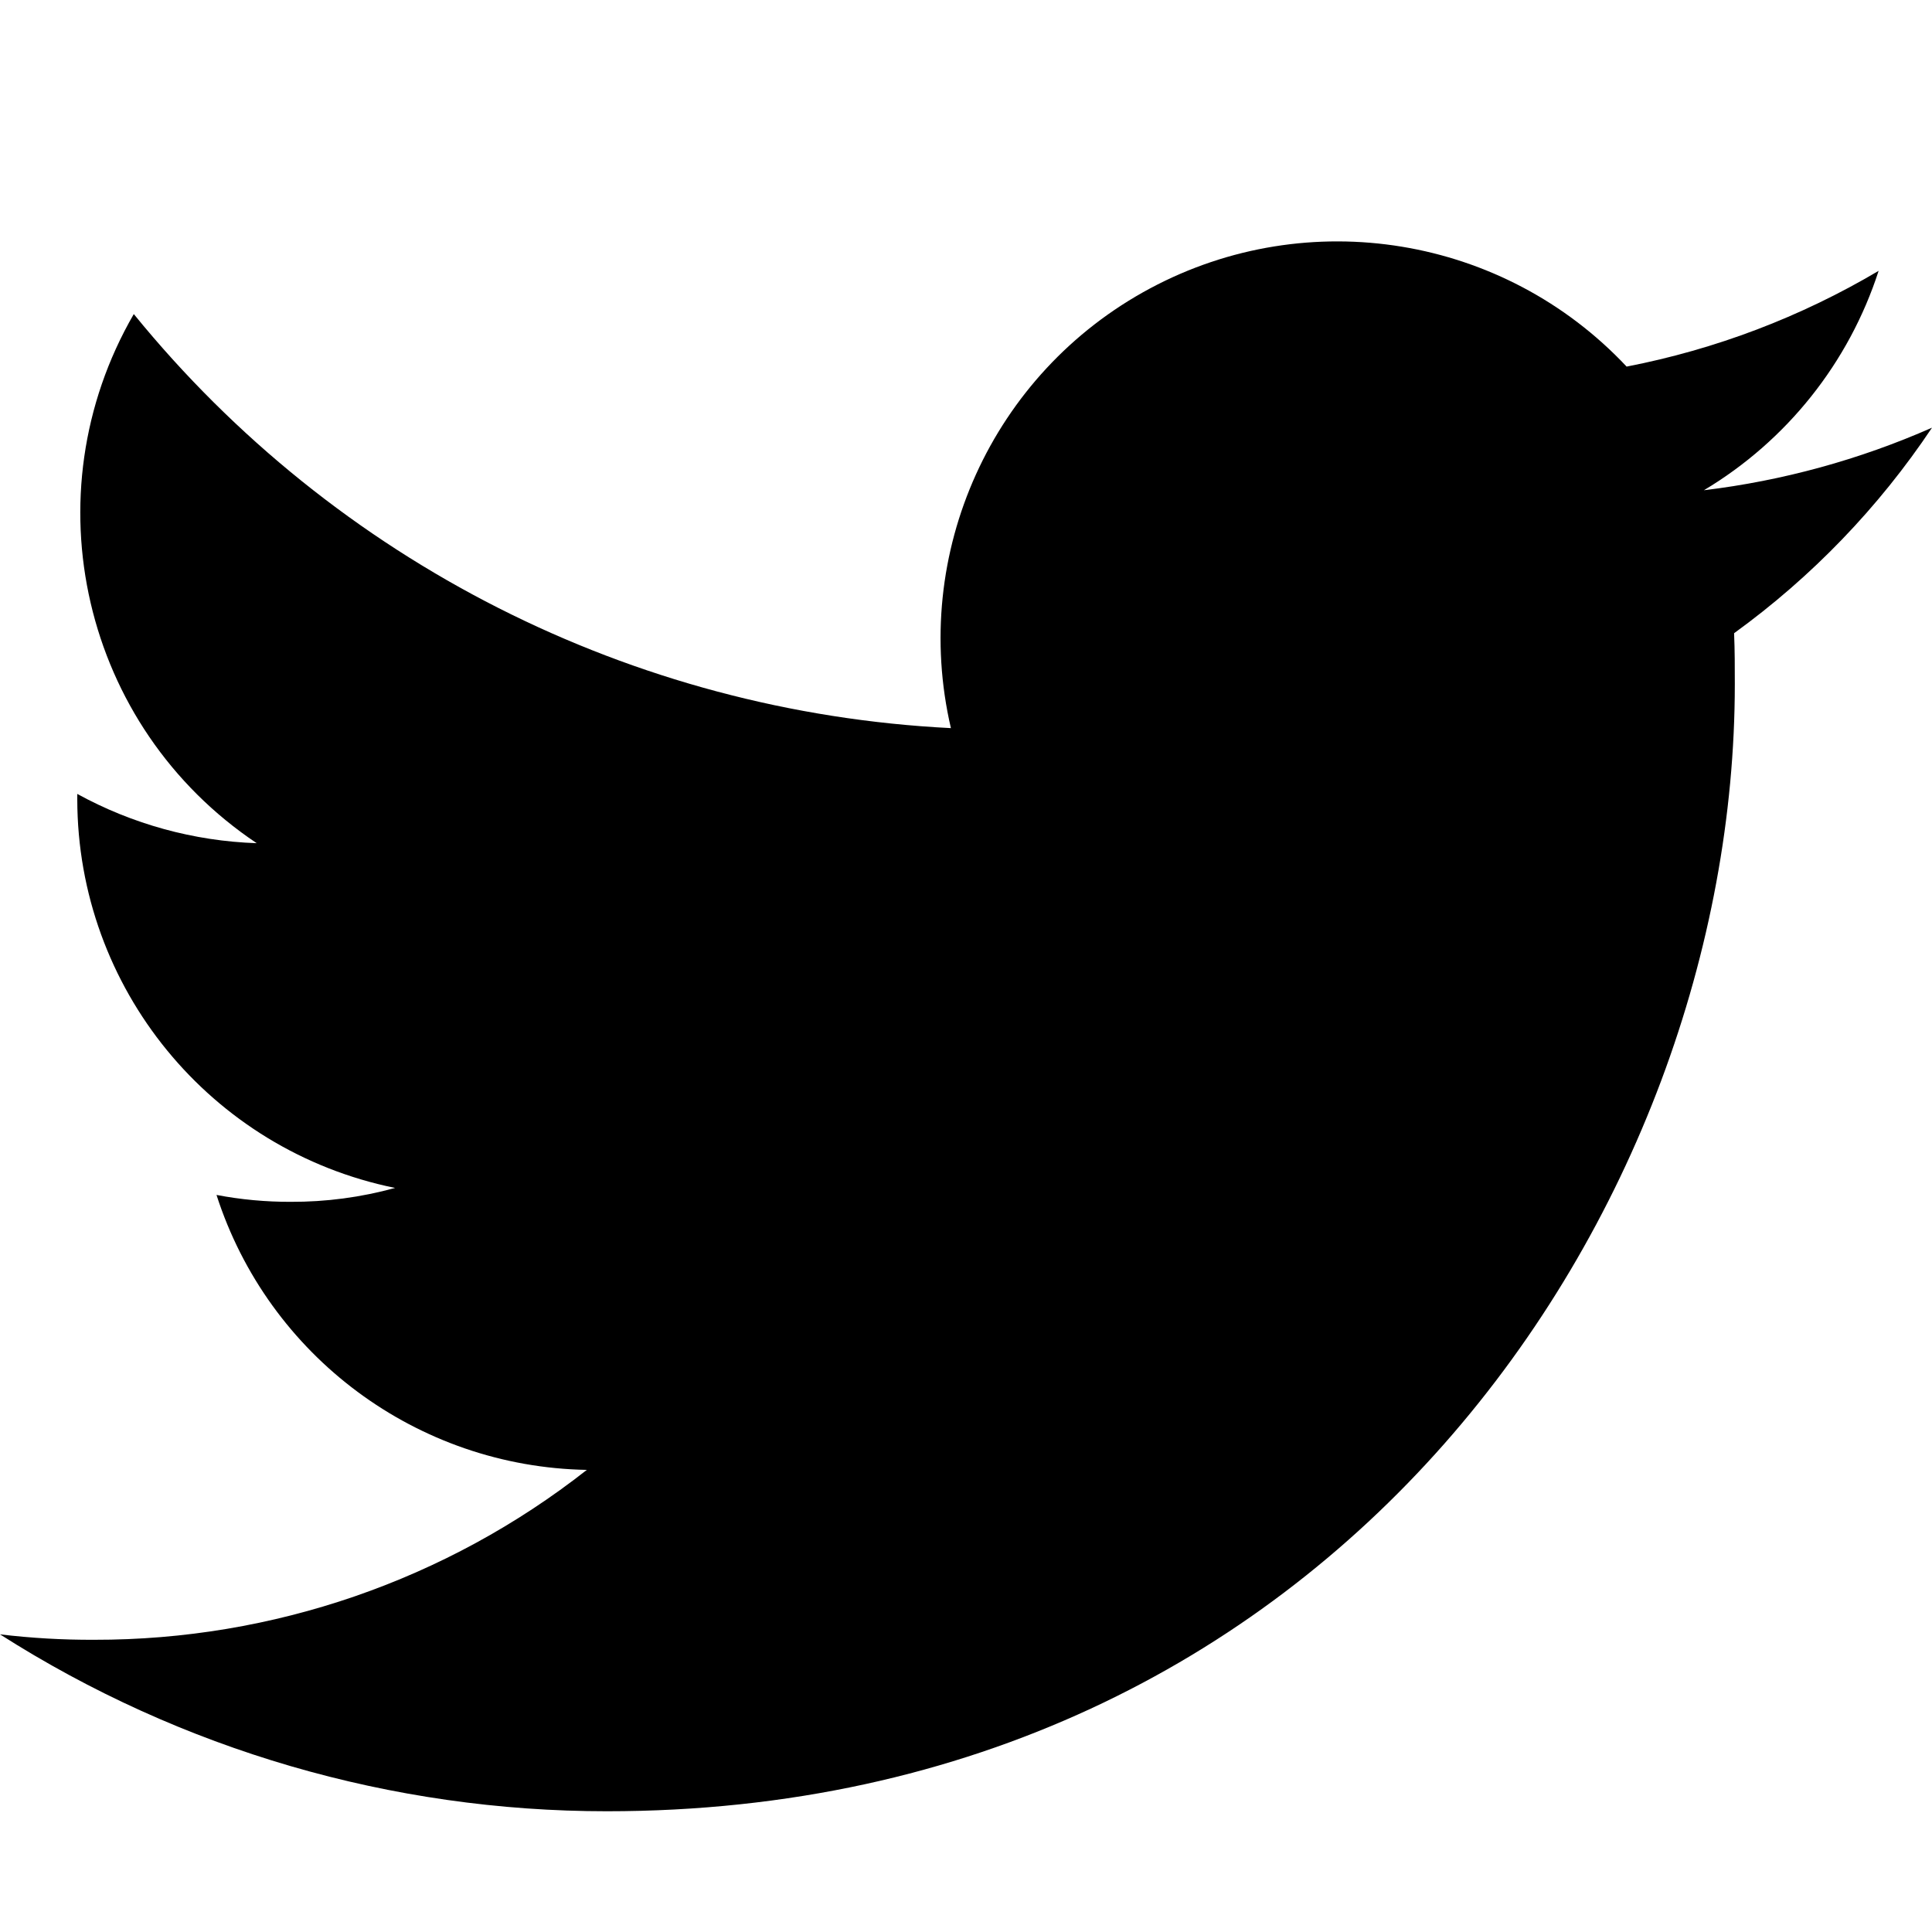
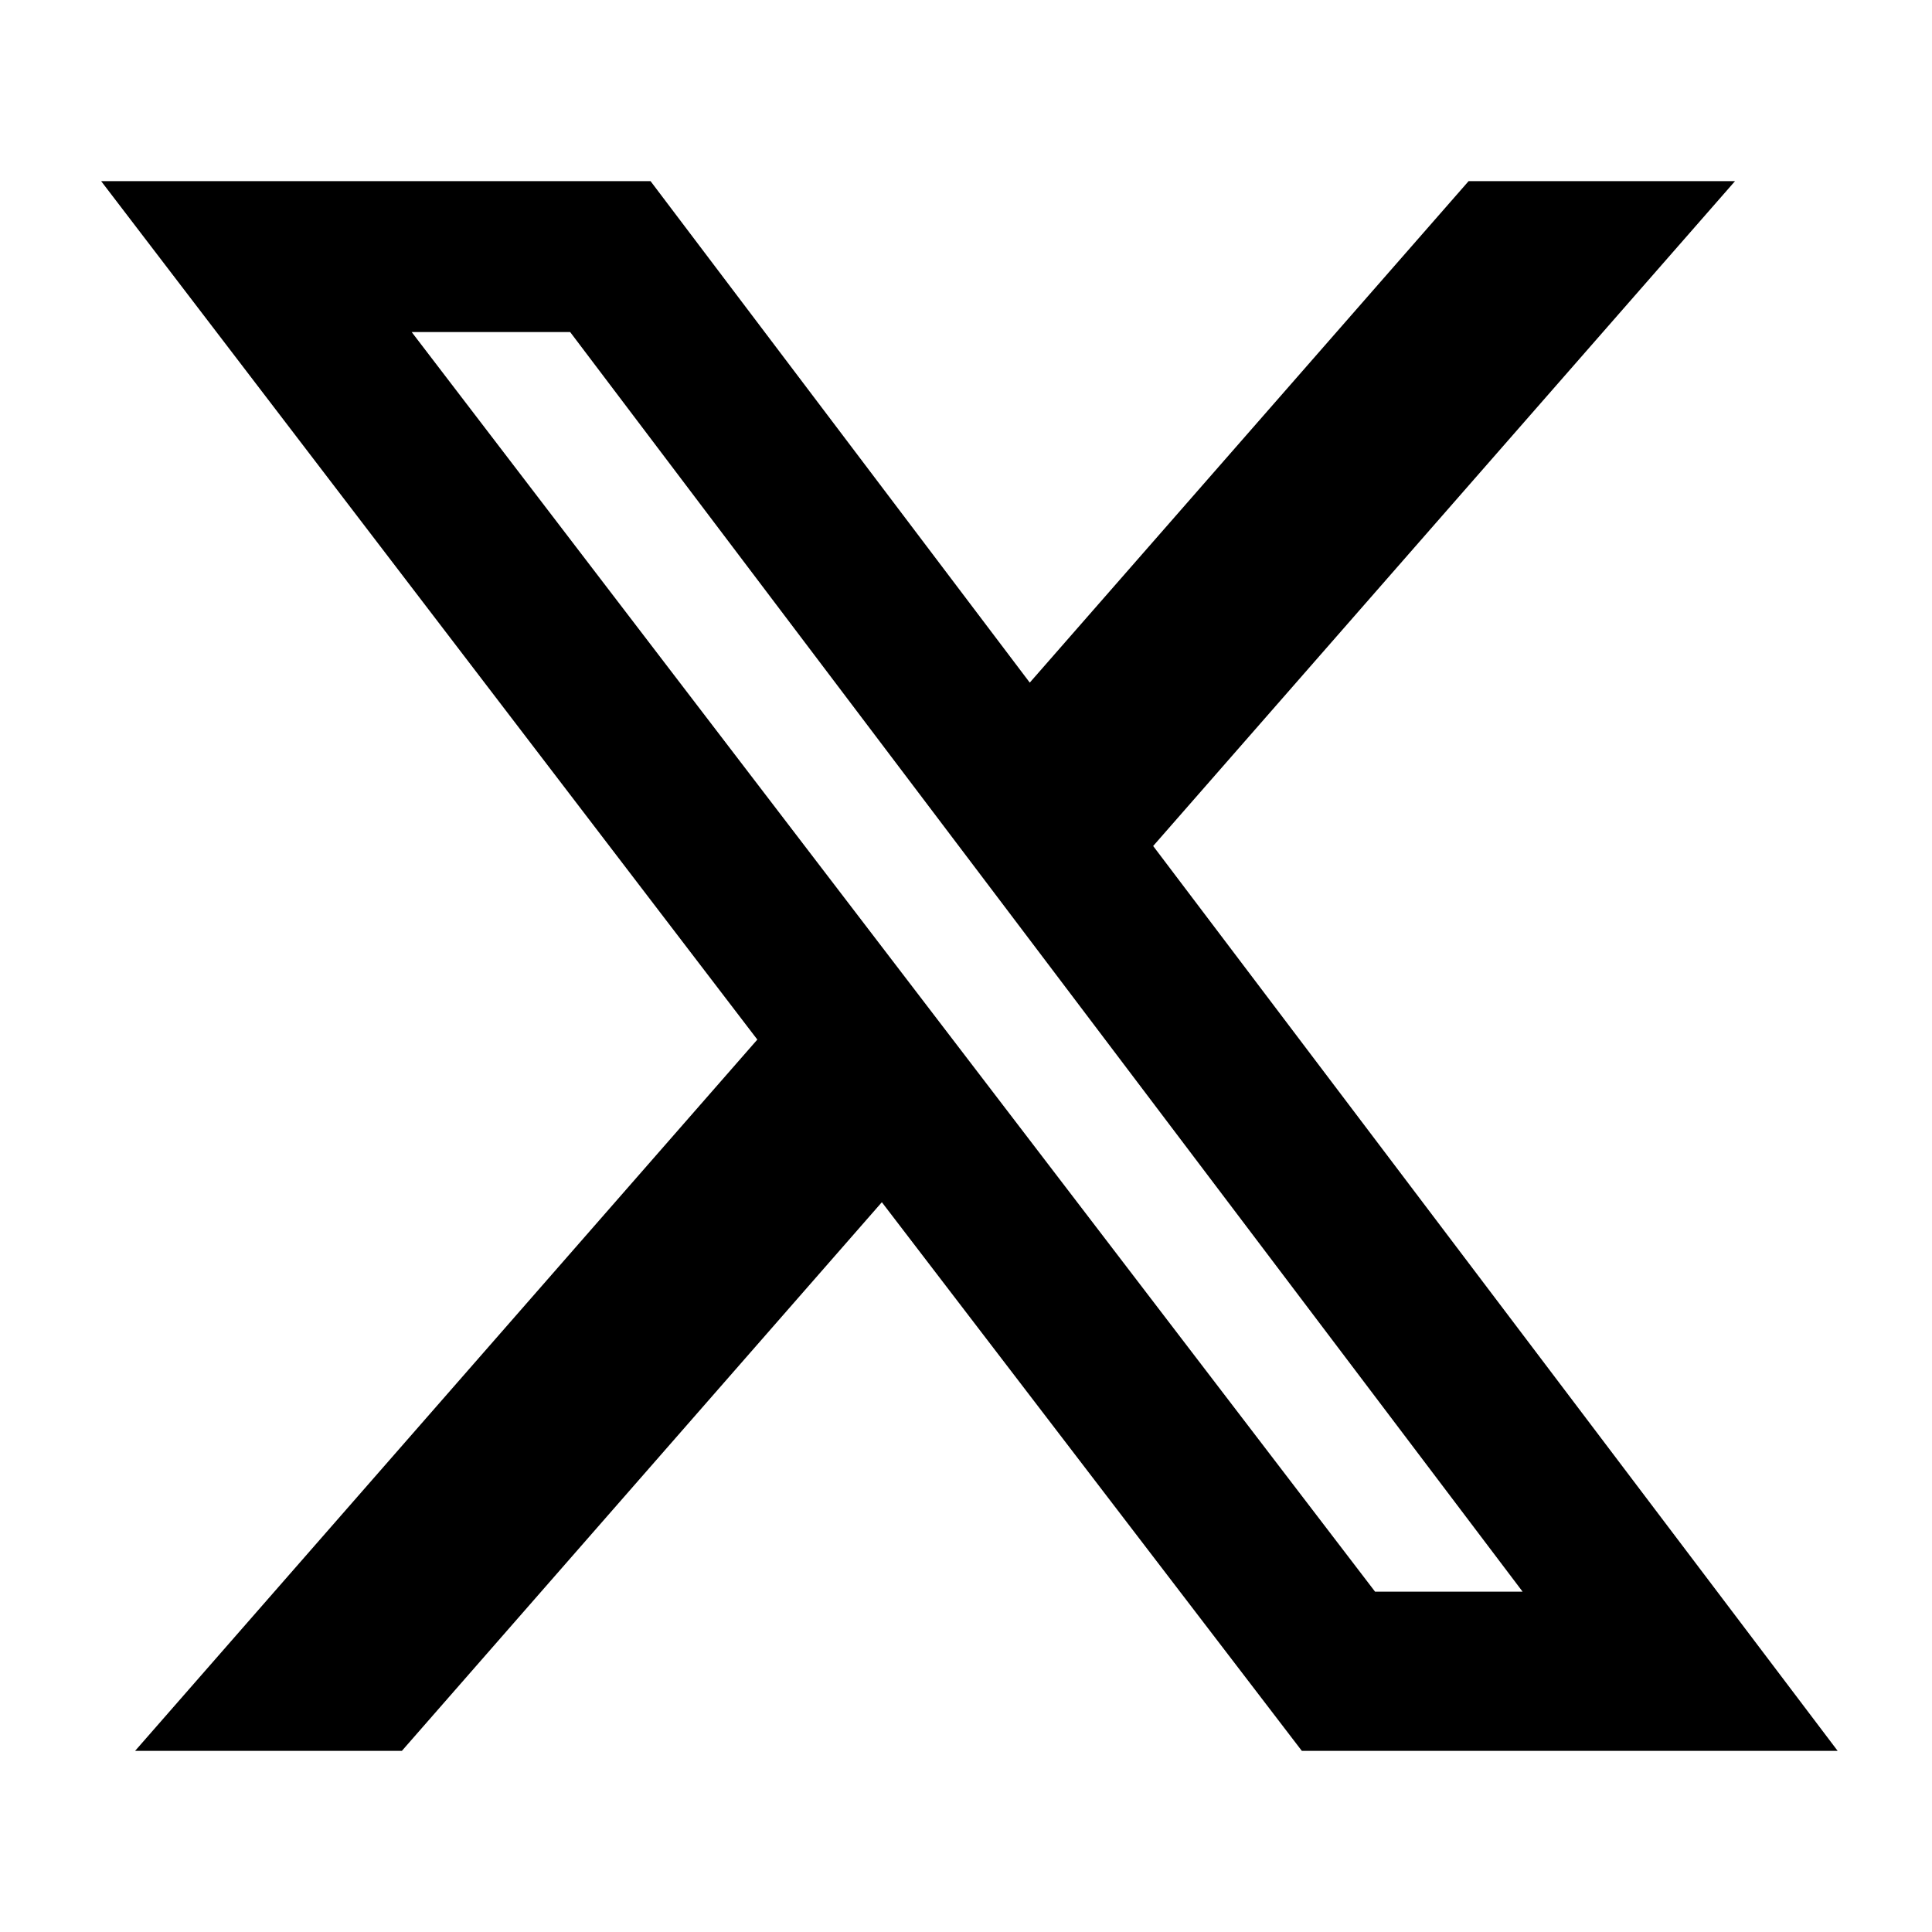
- <svg xmlns="http://www.w3.org/2000/svg" width="13" height="13" fill="currentColor" class="bi bi-twitter" viewBox="0 0 16 16">
-   <path d="M5.026 15c6.038 0 9.341-5.003 9.341-9.334 0-.14 0-.282-.006-.422A6.685 6.685 0 0 0 16 3.542a6.658 6.658 0 0 1-1.889.518 3.301 3.301 0 0 0 1.447-1.817 6.533 6.533 0 0 1-2.087.793A3.286 3.286 0 0 0 7.875 6.03a9.325 9.325 0 0 1-6.767-3.429 3.289 3.289 0 0 0 1.018 4.382A3.323 3.323 0 0 1 .64 6.575v.045a3.288 3.288 0 0 0 2.632 3.218 3.203 3.203 0 0 1-.865.115 3.23 3.23 0 0 1-.614-.057 3.283 3.283 0 0 0 3.067 2.277A6.588 6.588 0 0 1 .78 13.58a6.32 6.32 0 0 1-.78-.045A9.344 9.344 0 0 0 5.026 15z" />
+ <svg xmlns="http://www.w3.org/2000/svg" height="1em" viewBox="0 0 512 512">
+   <path d="M389.2 48h70.6L305.6 224.2 487 464H345L233.7 318.6 106.5 464H35.8L200.7 275.5 26.8 48H172.4L272.9 180.9 389.2 48zM364.4 421.8h39.1L151.1 88h-42L364.4 421.8z" />
</svg>
